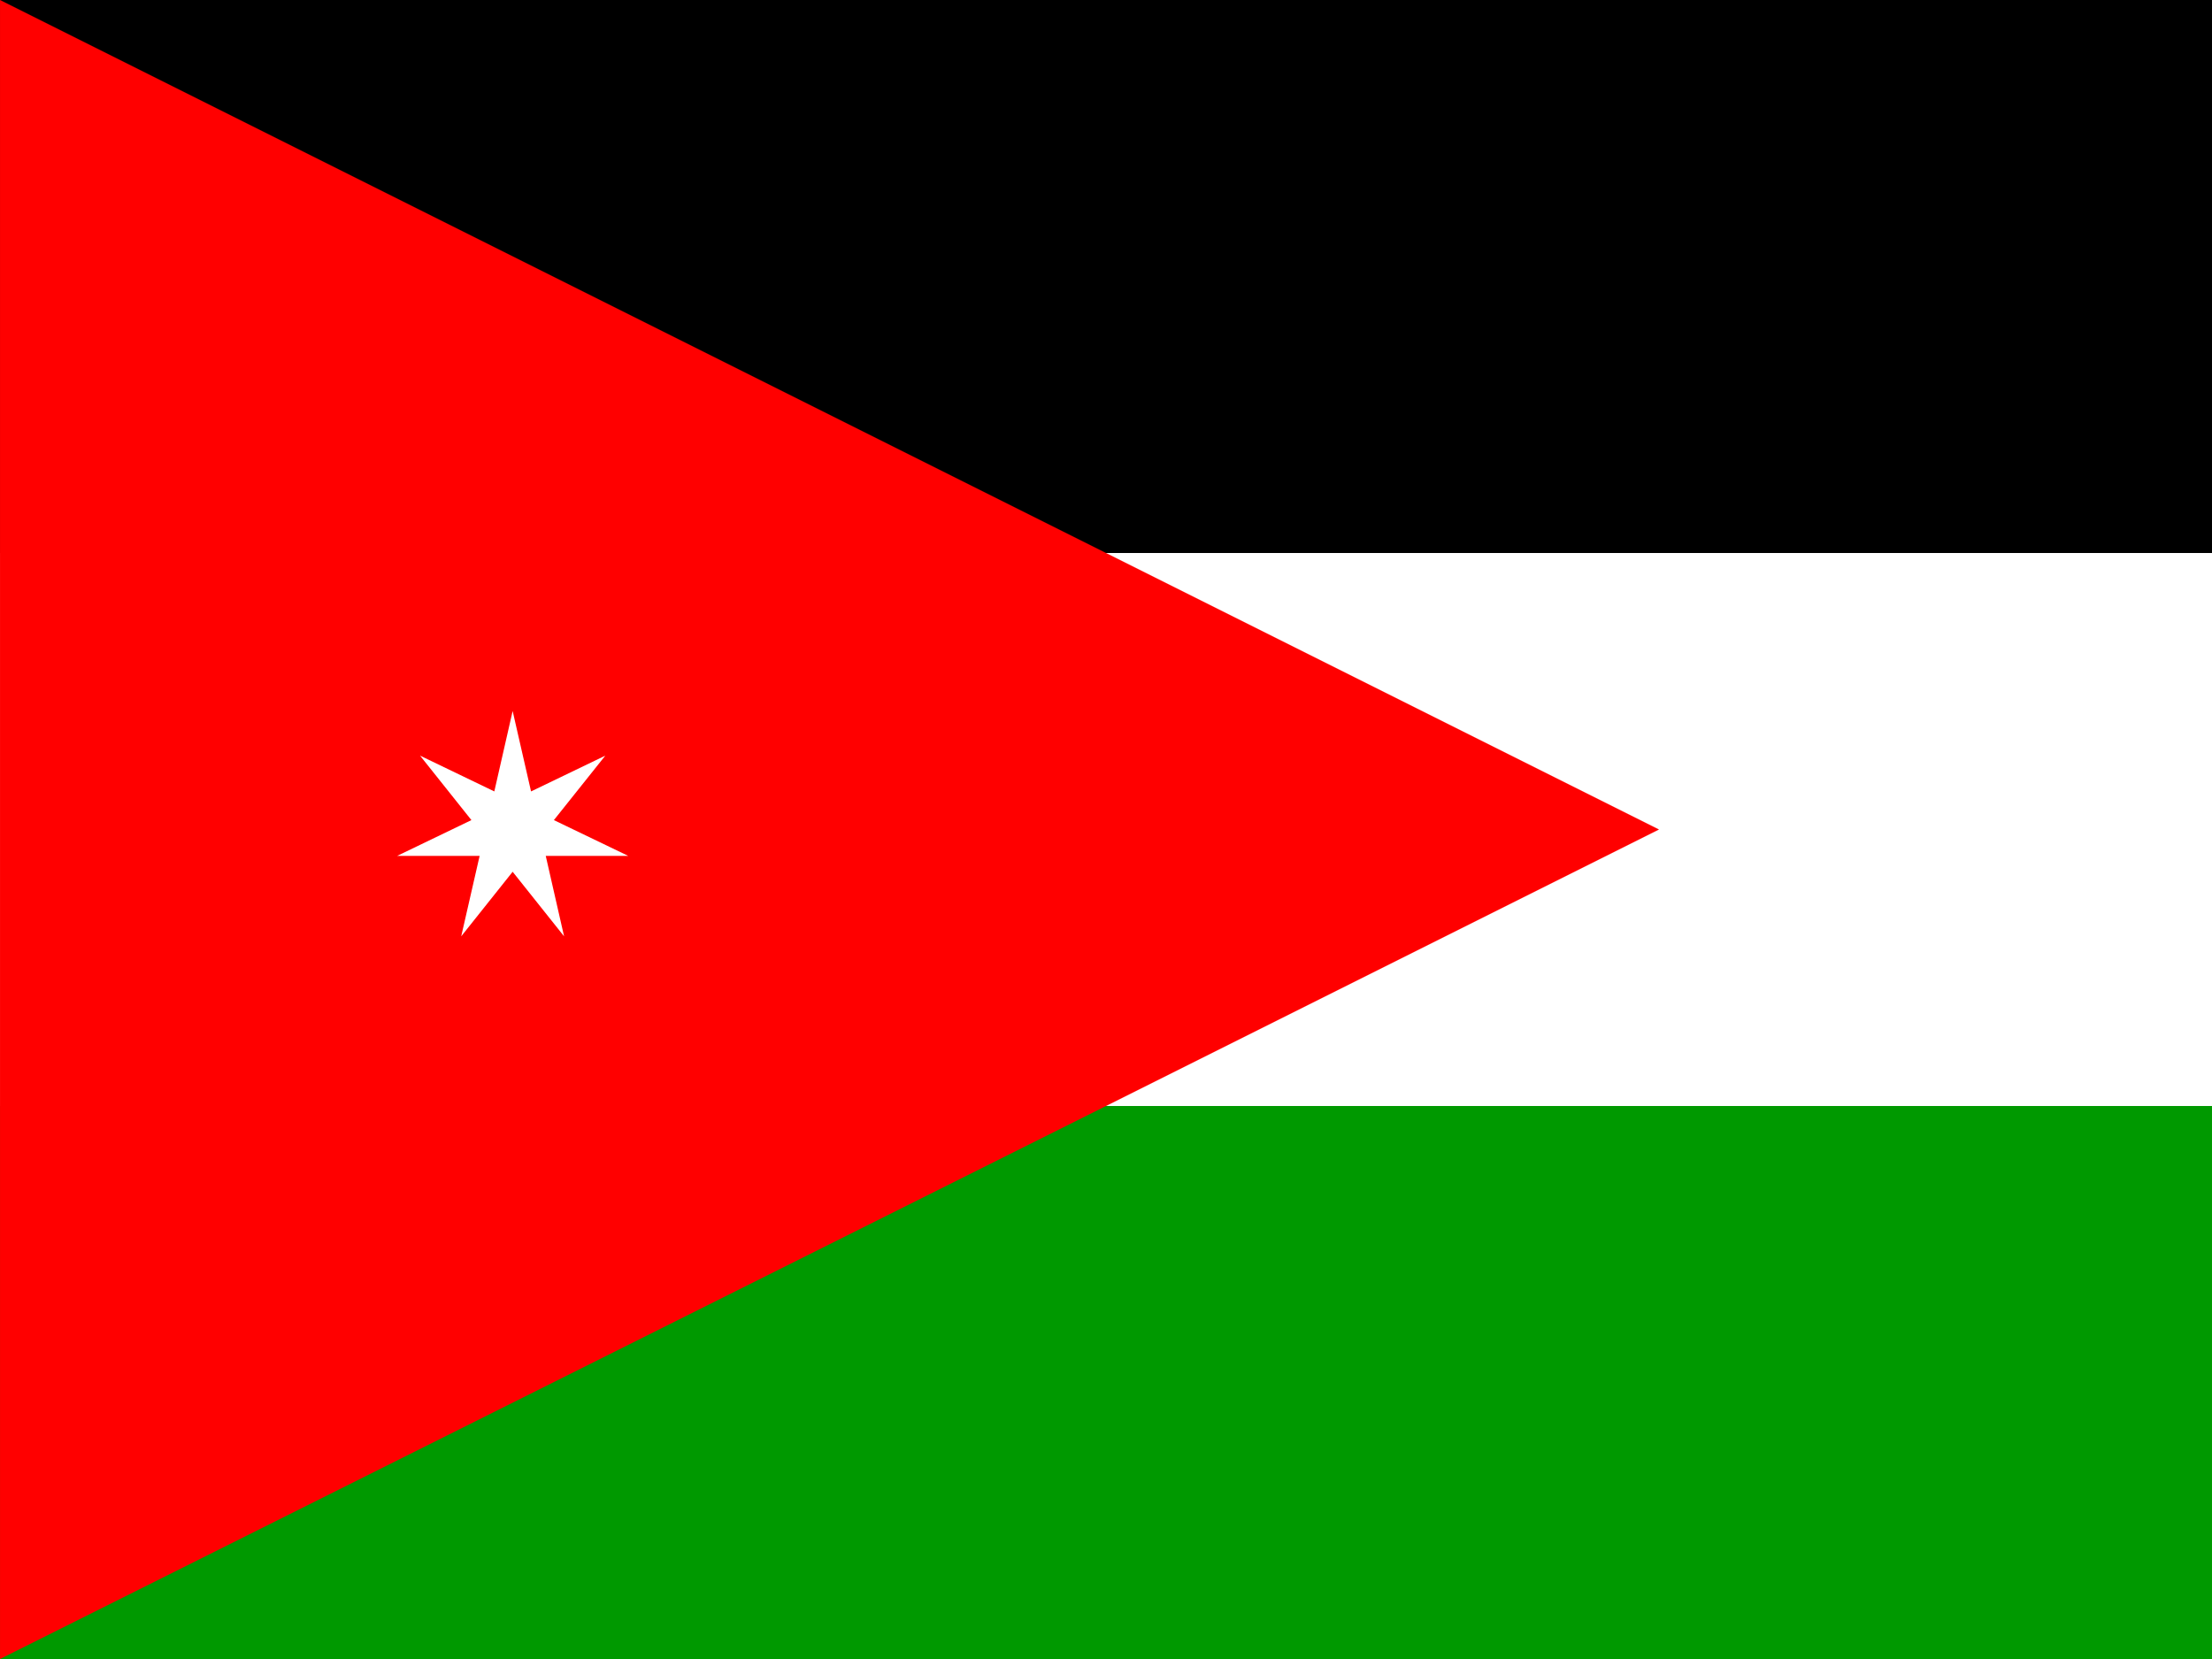
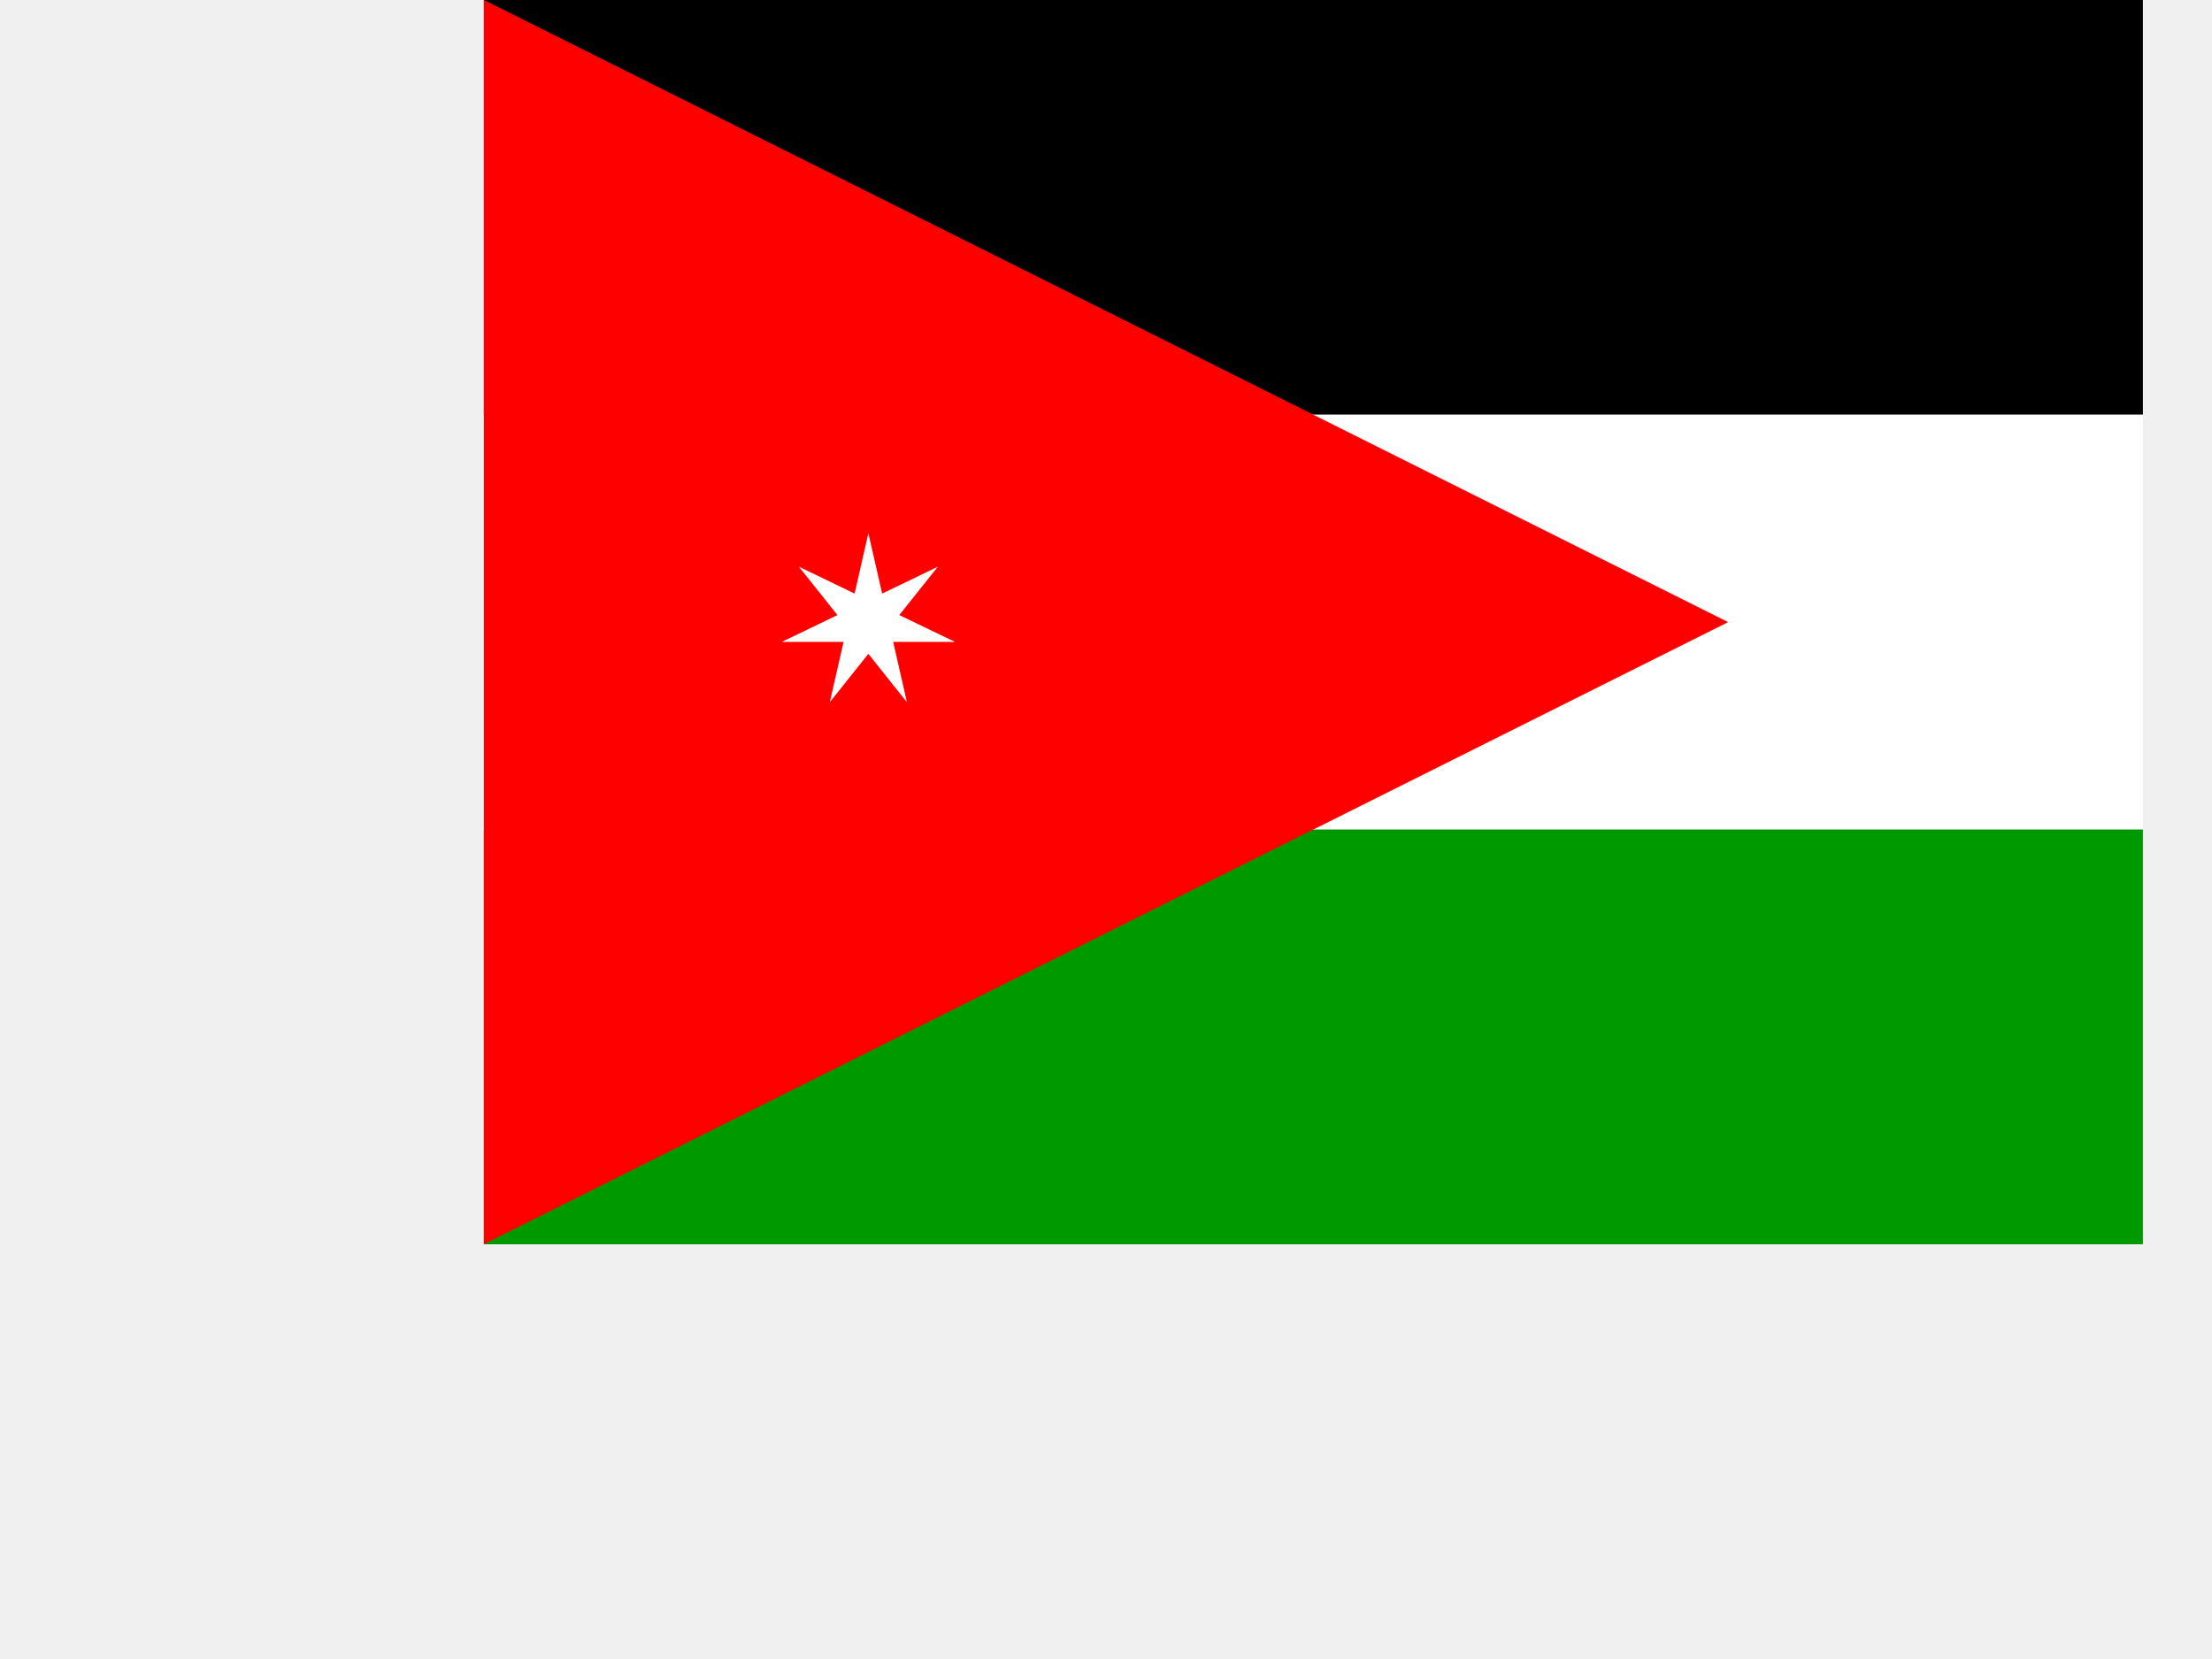
- <svg xmlns="http://www.w3.org/2000/svg" id="svg548" height="480" width="640" version="1" y="0" x="0">
+ <svg xmlns="http://www.w3.org/2000/svg" id="svg548" viewBox="0 0 480 640" height="480" width="640" version="1" y="0" x="0">
  <defs id="defs550">
    <clipPath id="clipPath3191" clipPathUnits="userSpaceOnUse">
      <rect id="rect3193" fill-opacity="0.67" height="512" width="682.67" y="0" x="-117.82" />
    </clipPath>
  </defs>
  <g id="flag" clip-path="url(#clipPath3191)" transform="matrix(.9375 0 0 .9375 110.46 -.000015169)">
    <g id="g558" fill-rule="evenodd" stroke-width="1pt" transform="matrix(24.381 0 0 24.381 -117.82 .00001745)">
      <rect id="rect551" height="7" width="42" y="0" x="0" />
      <rect id="rect552" height="7" width="42" y="7" x="0" fill="#fff" />
      <rect id="rect553" height="7" width="42" y="14" x="0" fill="#090" />
      <path id="path554" d="m0 21 21-10.5-21-10.5v21z" fill="#f00" />
      <polygon id="polygon557" points="5.838 11.852 6.071 10.834 5.027 10.834 5.967 10.381 5.317 9.565 6.257 10.018 6.489 9 6.489 9 6.722 10.018 7.662 9.565 7.011 10.381 7.952 10.834 6.908 10.834 7.14 11.852 6.489 11.035" fill="#fff" />
    </g>
  </g>
</svg>
